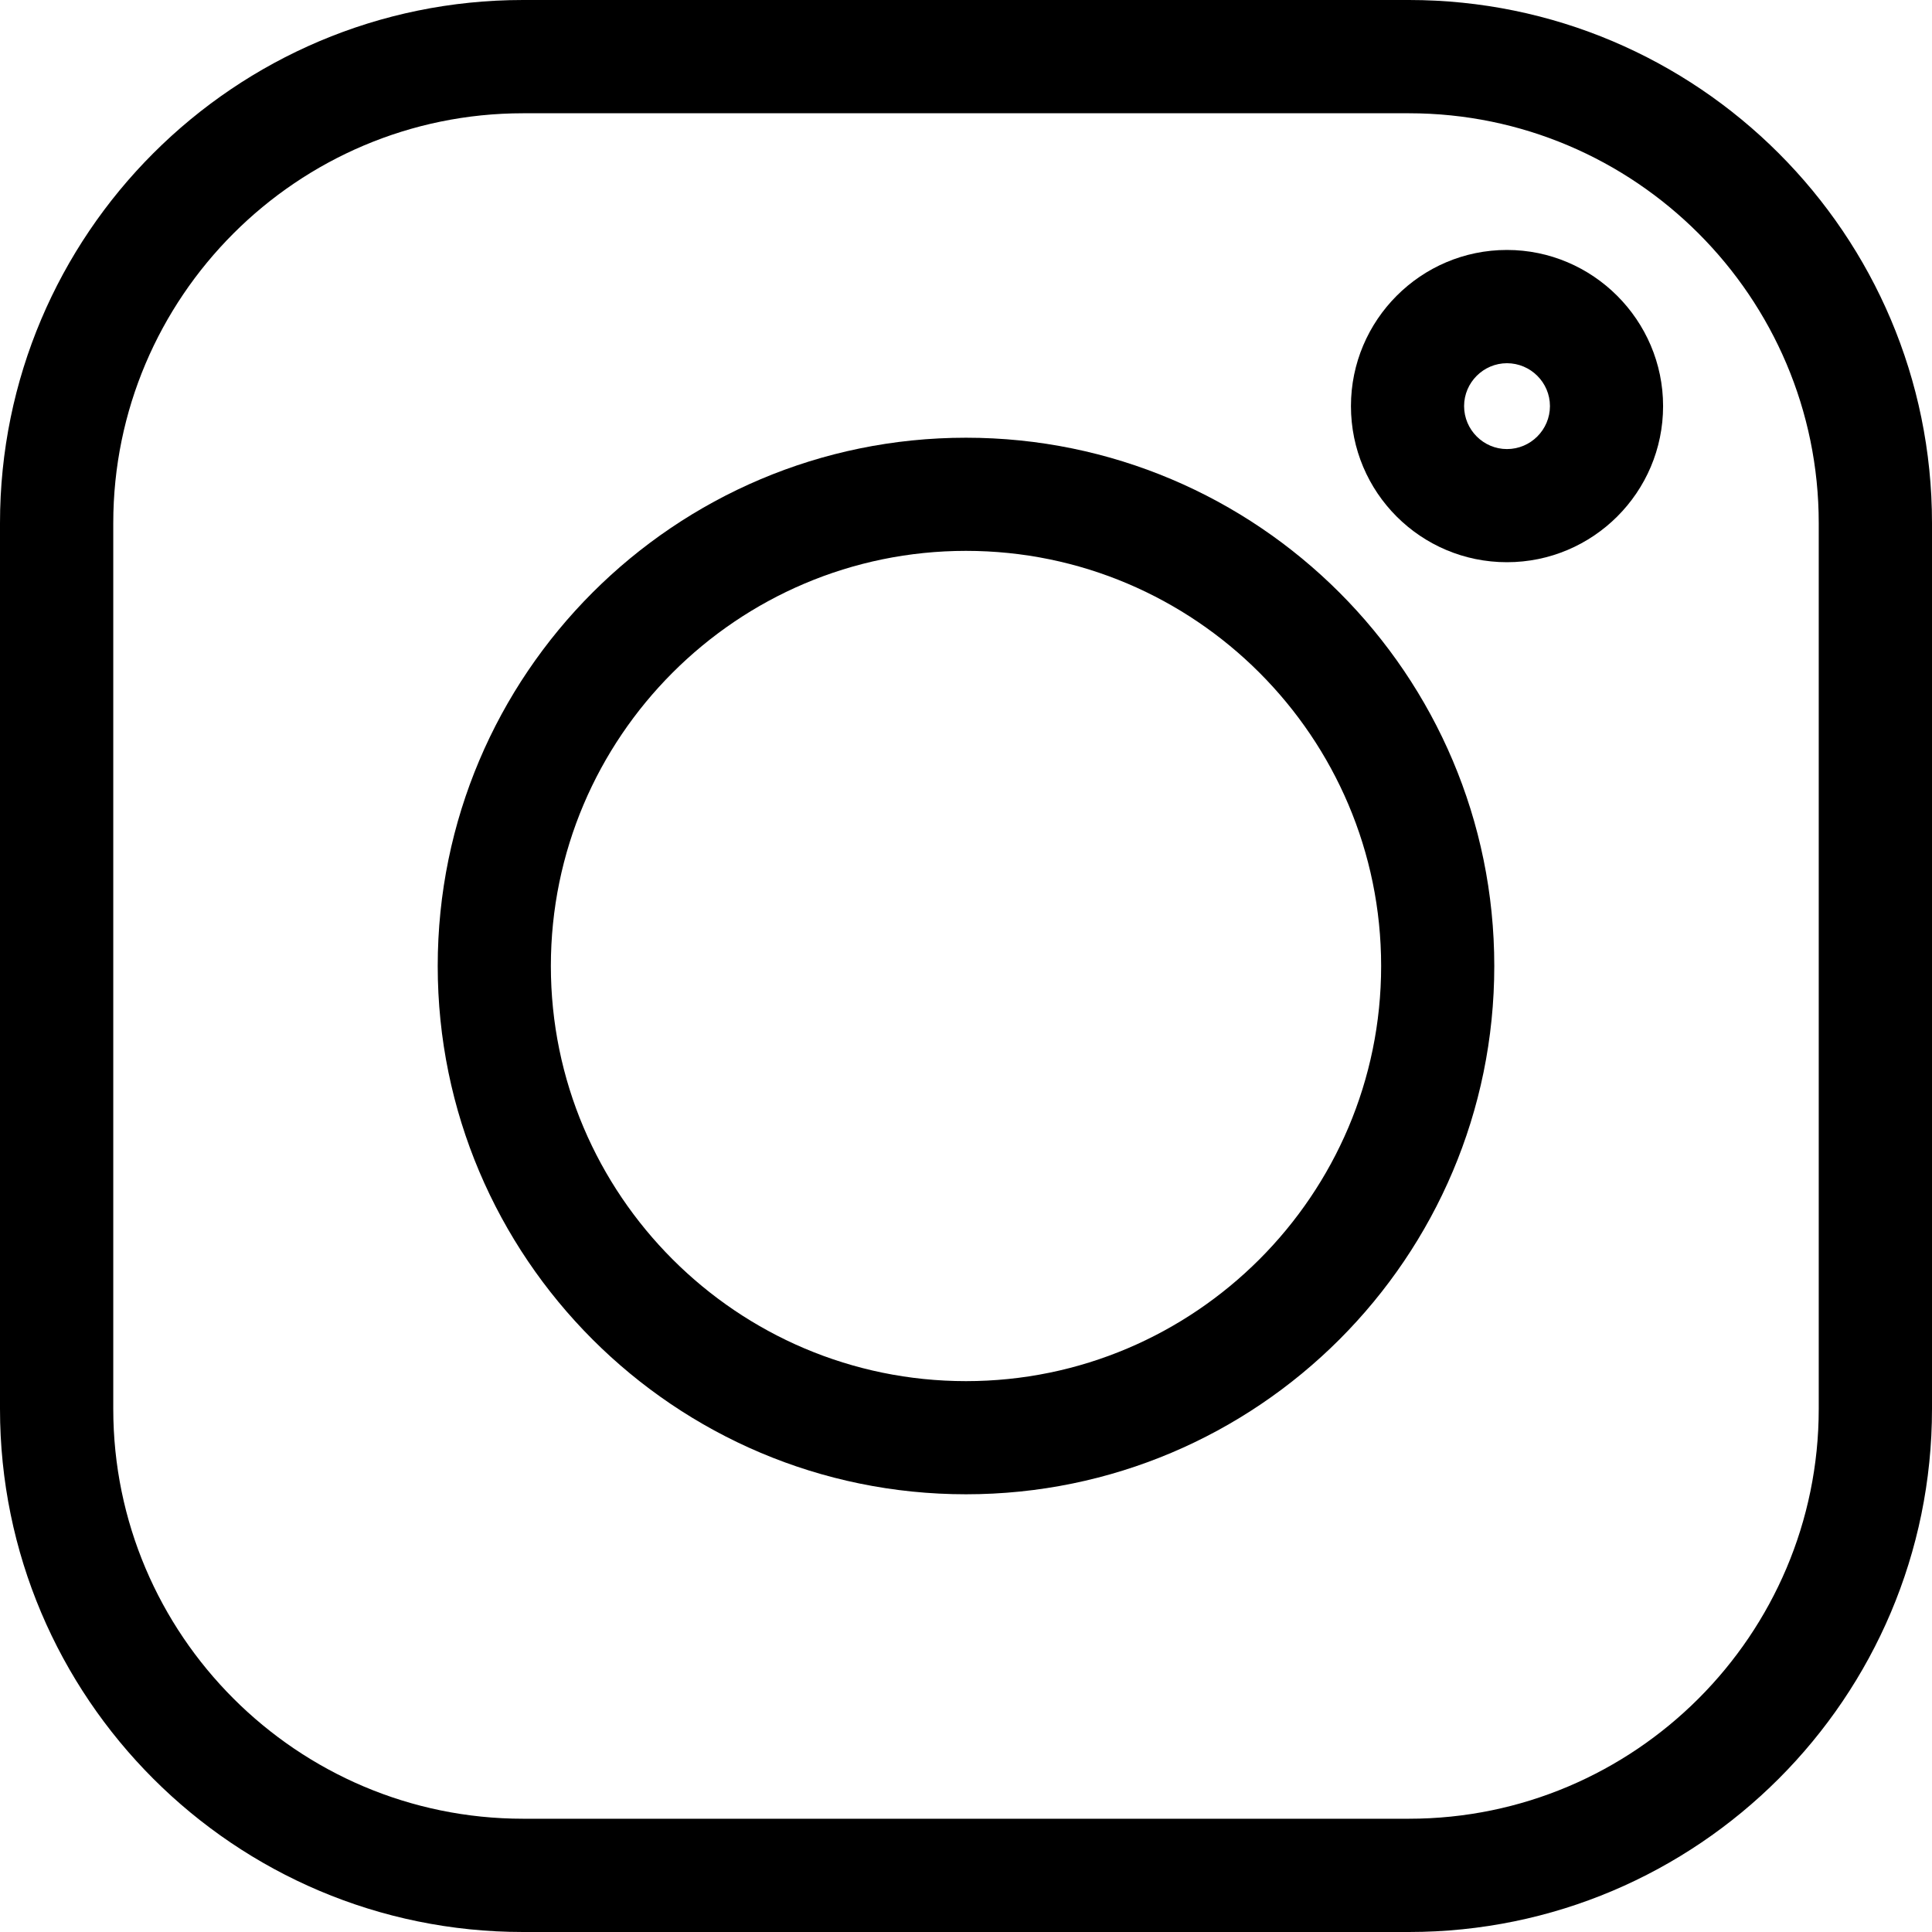
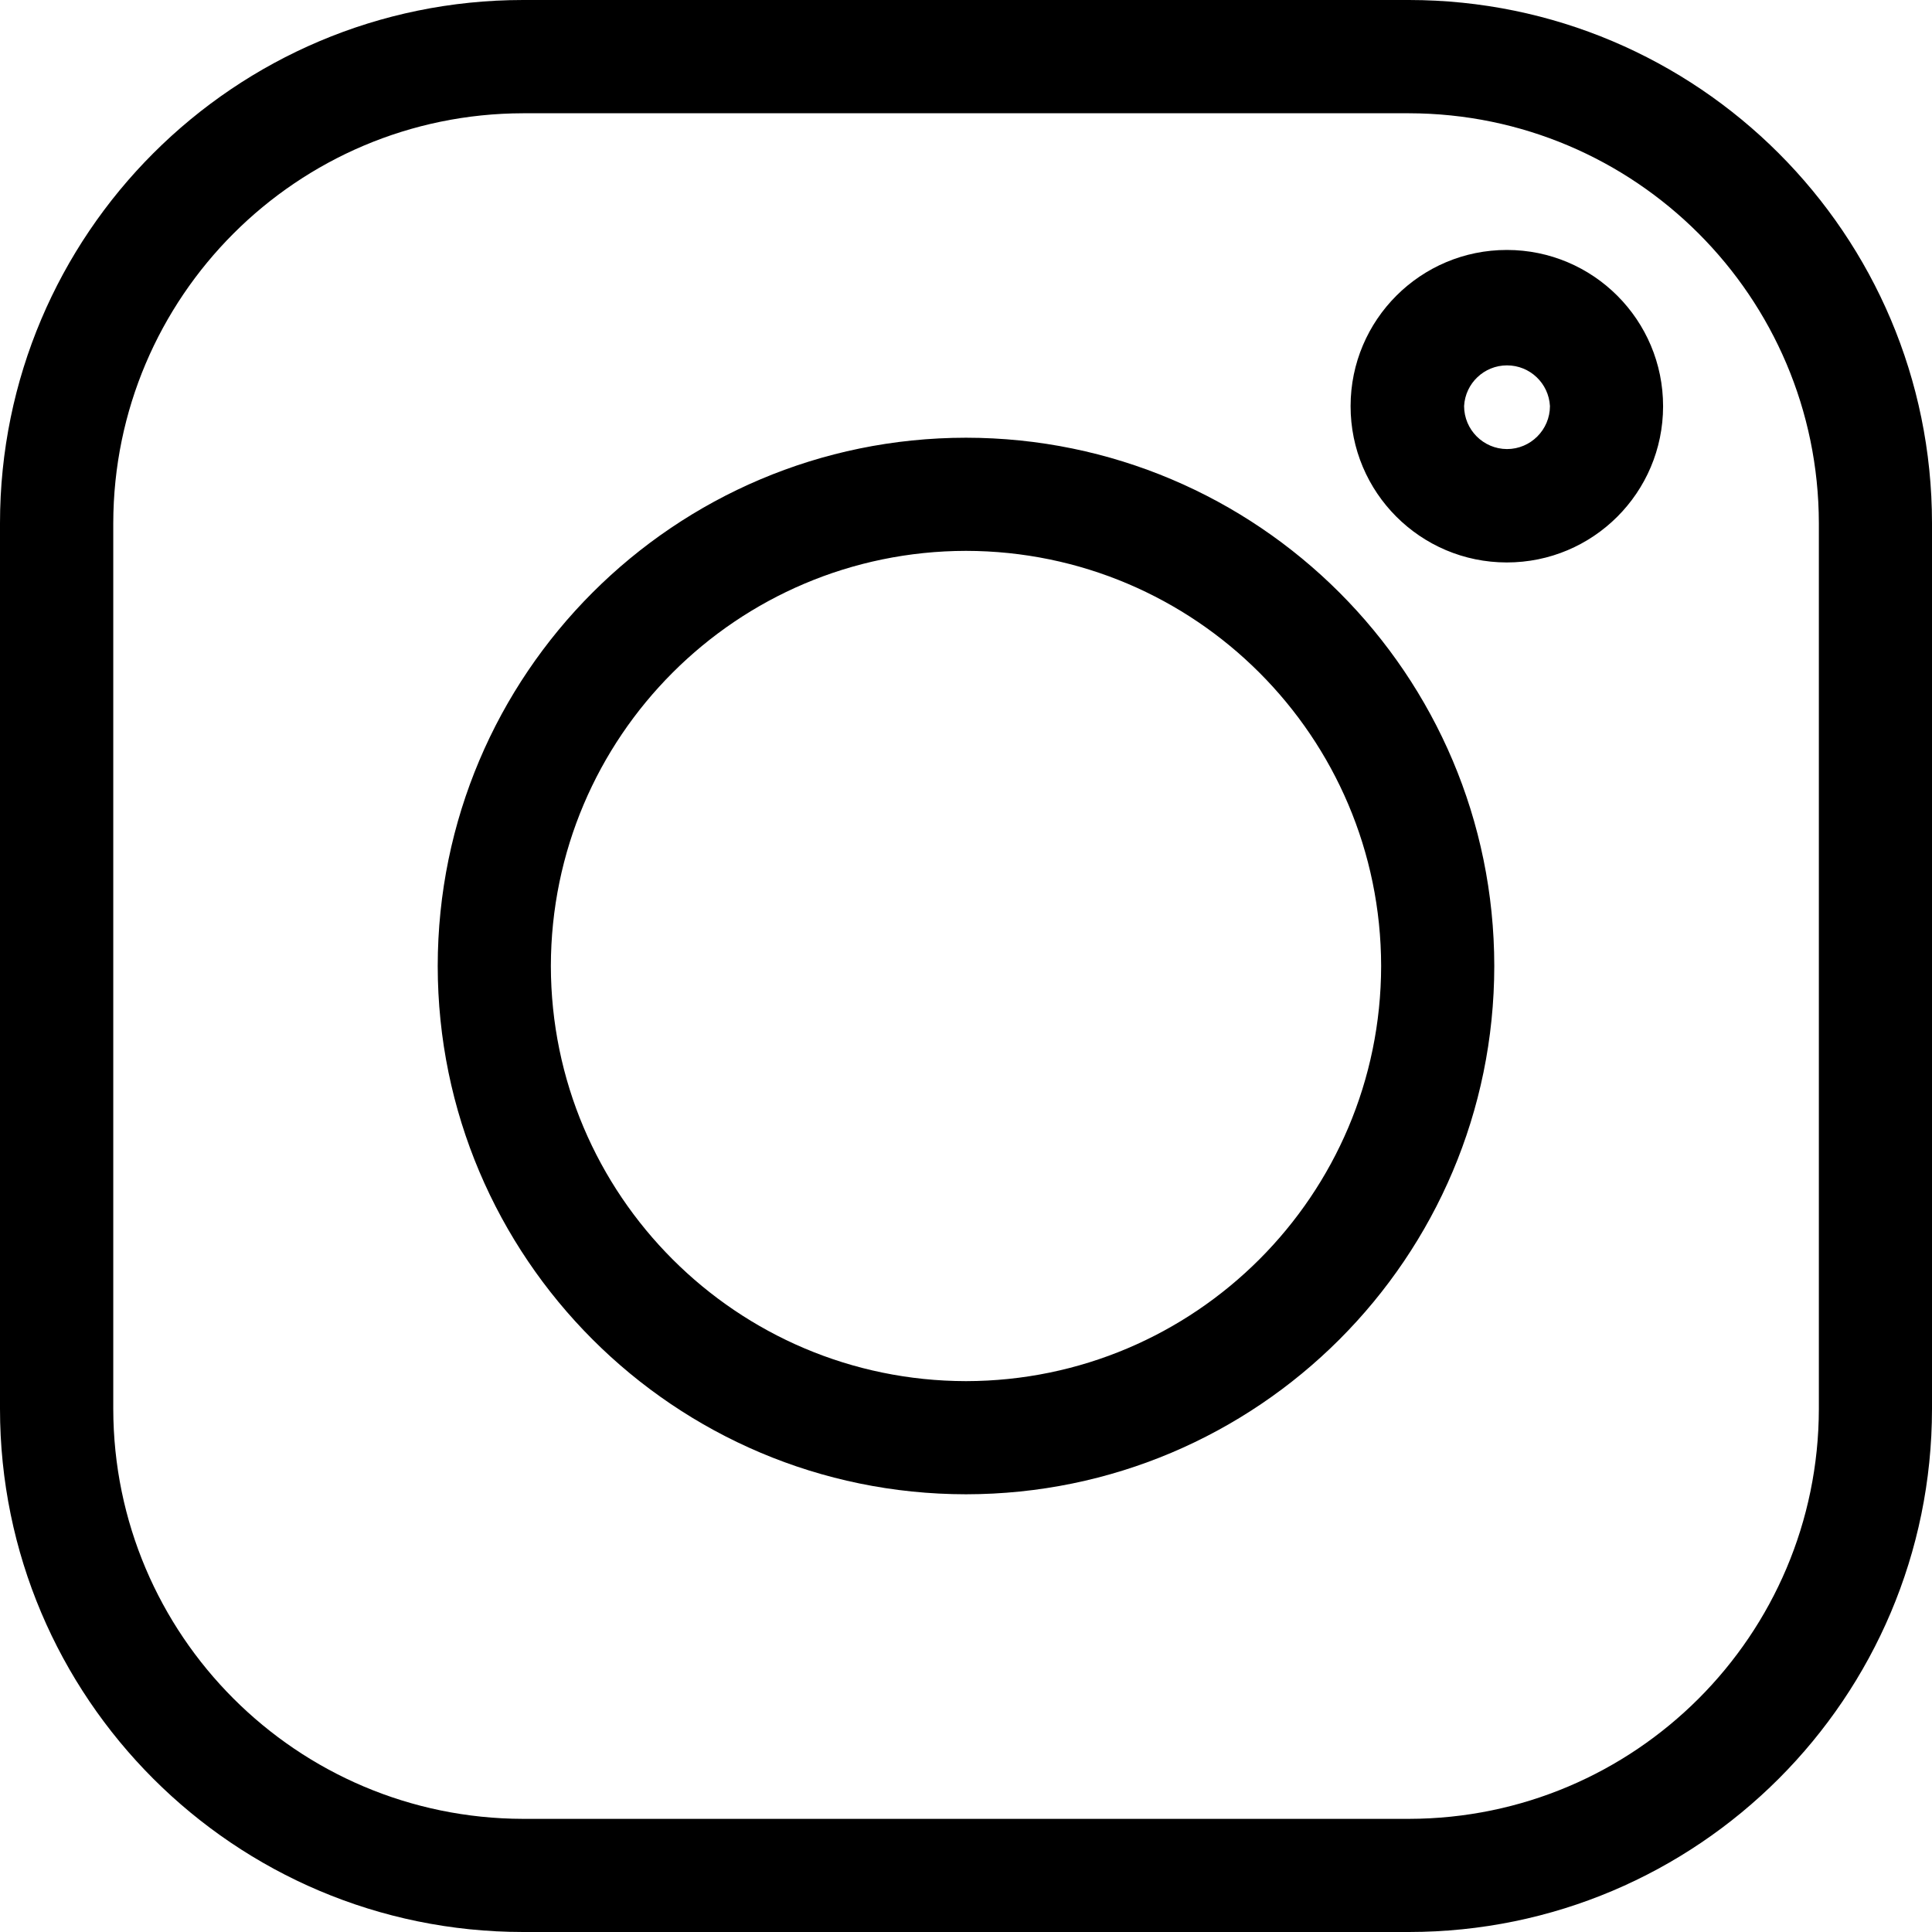
- <svg xmlns="http://www.w3.org/2000/svg" width="16pt" height="16pt" viewBox="0 0 16 16" version="1.1">
-   <g id="surface1">
-     <path d="M 11.668 0 L 4.332 0 C 1.941 0 0 1.941 0 4.332 L 0 11.668 C 0 14.059 1.941 16 4.332 16 L 11.668 16 C 14.059 16 16 14.059 16 11.668 L 16 4.332 C 16 1.941 14.059 0 11.668 0 Z M 15.062 11.668 C 15.062 13.539 13.539 15.062 11.668 15.062 L 4.332 15.062 C 2.461 15.062 0.938 13.539 0.938 11.668 L 0.938 4.332 C 0.938 2.461 2.461 0.938 4.332 0.938 L 11.668 0.938 C 13.539 0.938 15.062 2.461 15.062 4.332 Z M 15.062 11.668 " />
-     <path d="M 8 3.625 C 5.586 3.625 3.625 5.586 3.625 8 C 3.625 10.414 5.586 12.375 8 12.375 C 10.414 12.375 12.375 10.414 12.375 8 C 12.375 5.586 10.414 3.625 8 3.625 Z M 8 11.438 C 6.105 11.438 4.562 9.895 4.562 8 C 4.562 6.105 6.105 4.562 8 4.562 C 9.895 4.562 11.438 6.105 11.438 8 C 11.438 9.895 9.895 11.438 8 11.438 Z M 8 11.438 " />
-     <path d="M 12.48 2.07 C 11.766 2.07 11.188 2.652 11.188 3.363 C 11.188 4.078 11.766 4.656 12.48 4.656 C 13.191 4.656 13.773 4.078 13.773 3.363 C 13.773 2.652 13.191 2.07 12.48 2.07 Z M 12.48 3.719 C 12.285 3.719 12.125 3.559 12.125 3.363 C 12.125 3.168 12.285 3.008 12.48 3.008 C 12.676 3.008 12.836 3.168 12.836 3.363 C 12.836 3.559 12.676 3.719 12.48 3.719 Z M 12.48 3.719 " />
-   </g>
+ <svg xmlns="http://www.w3.org/2000/svg" width="16pt" height="16pt" viewBox="0 0 16 16">
+   <path d="M11.668 0H4.332A4.334 4.334 0 000 4.332v7.336A4.334 4.334 0 004.332 16h7.336A4.334 4.334 0 0016 11.668V4.332A4.334 4.334 0 0011.668 0zm3.395 11.668a3.4 3.4 0 01-3.395 3.395H4.332a3.4 3.4 0 01-3.394-3.395V4.332A3.4 3.4 0 014.332.938h7.336a3.4 3.4 0 013.395 3.394zm0 0" />
+   <path d="M8 3.625A4.378 4.378 0 003.625 8 4.378 4.378 0 008 12.375 4.378 4.378 0 0012.375 8 4.378 4.378 0 008 3.625zm0 7.813A3.443 3.443 0 014.562 8 3.443 3.443 0 018 4.562 3.443 3.443 0 0111.438 8 3.443 3.443 0 018 11.438zm4.48-9.368a1.292 1.292 0 10-.002 2.588 1.292 1.292 0 00.002-2.588zm0 1.649a.357.357 0 01-.355-.356.356.356 0 01.711 0c0 .196-.16.356-.356.356zm0 0" />
</svg>
